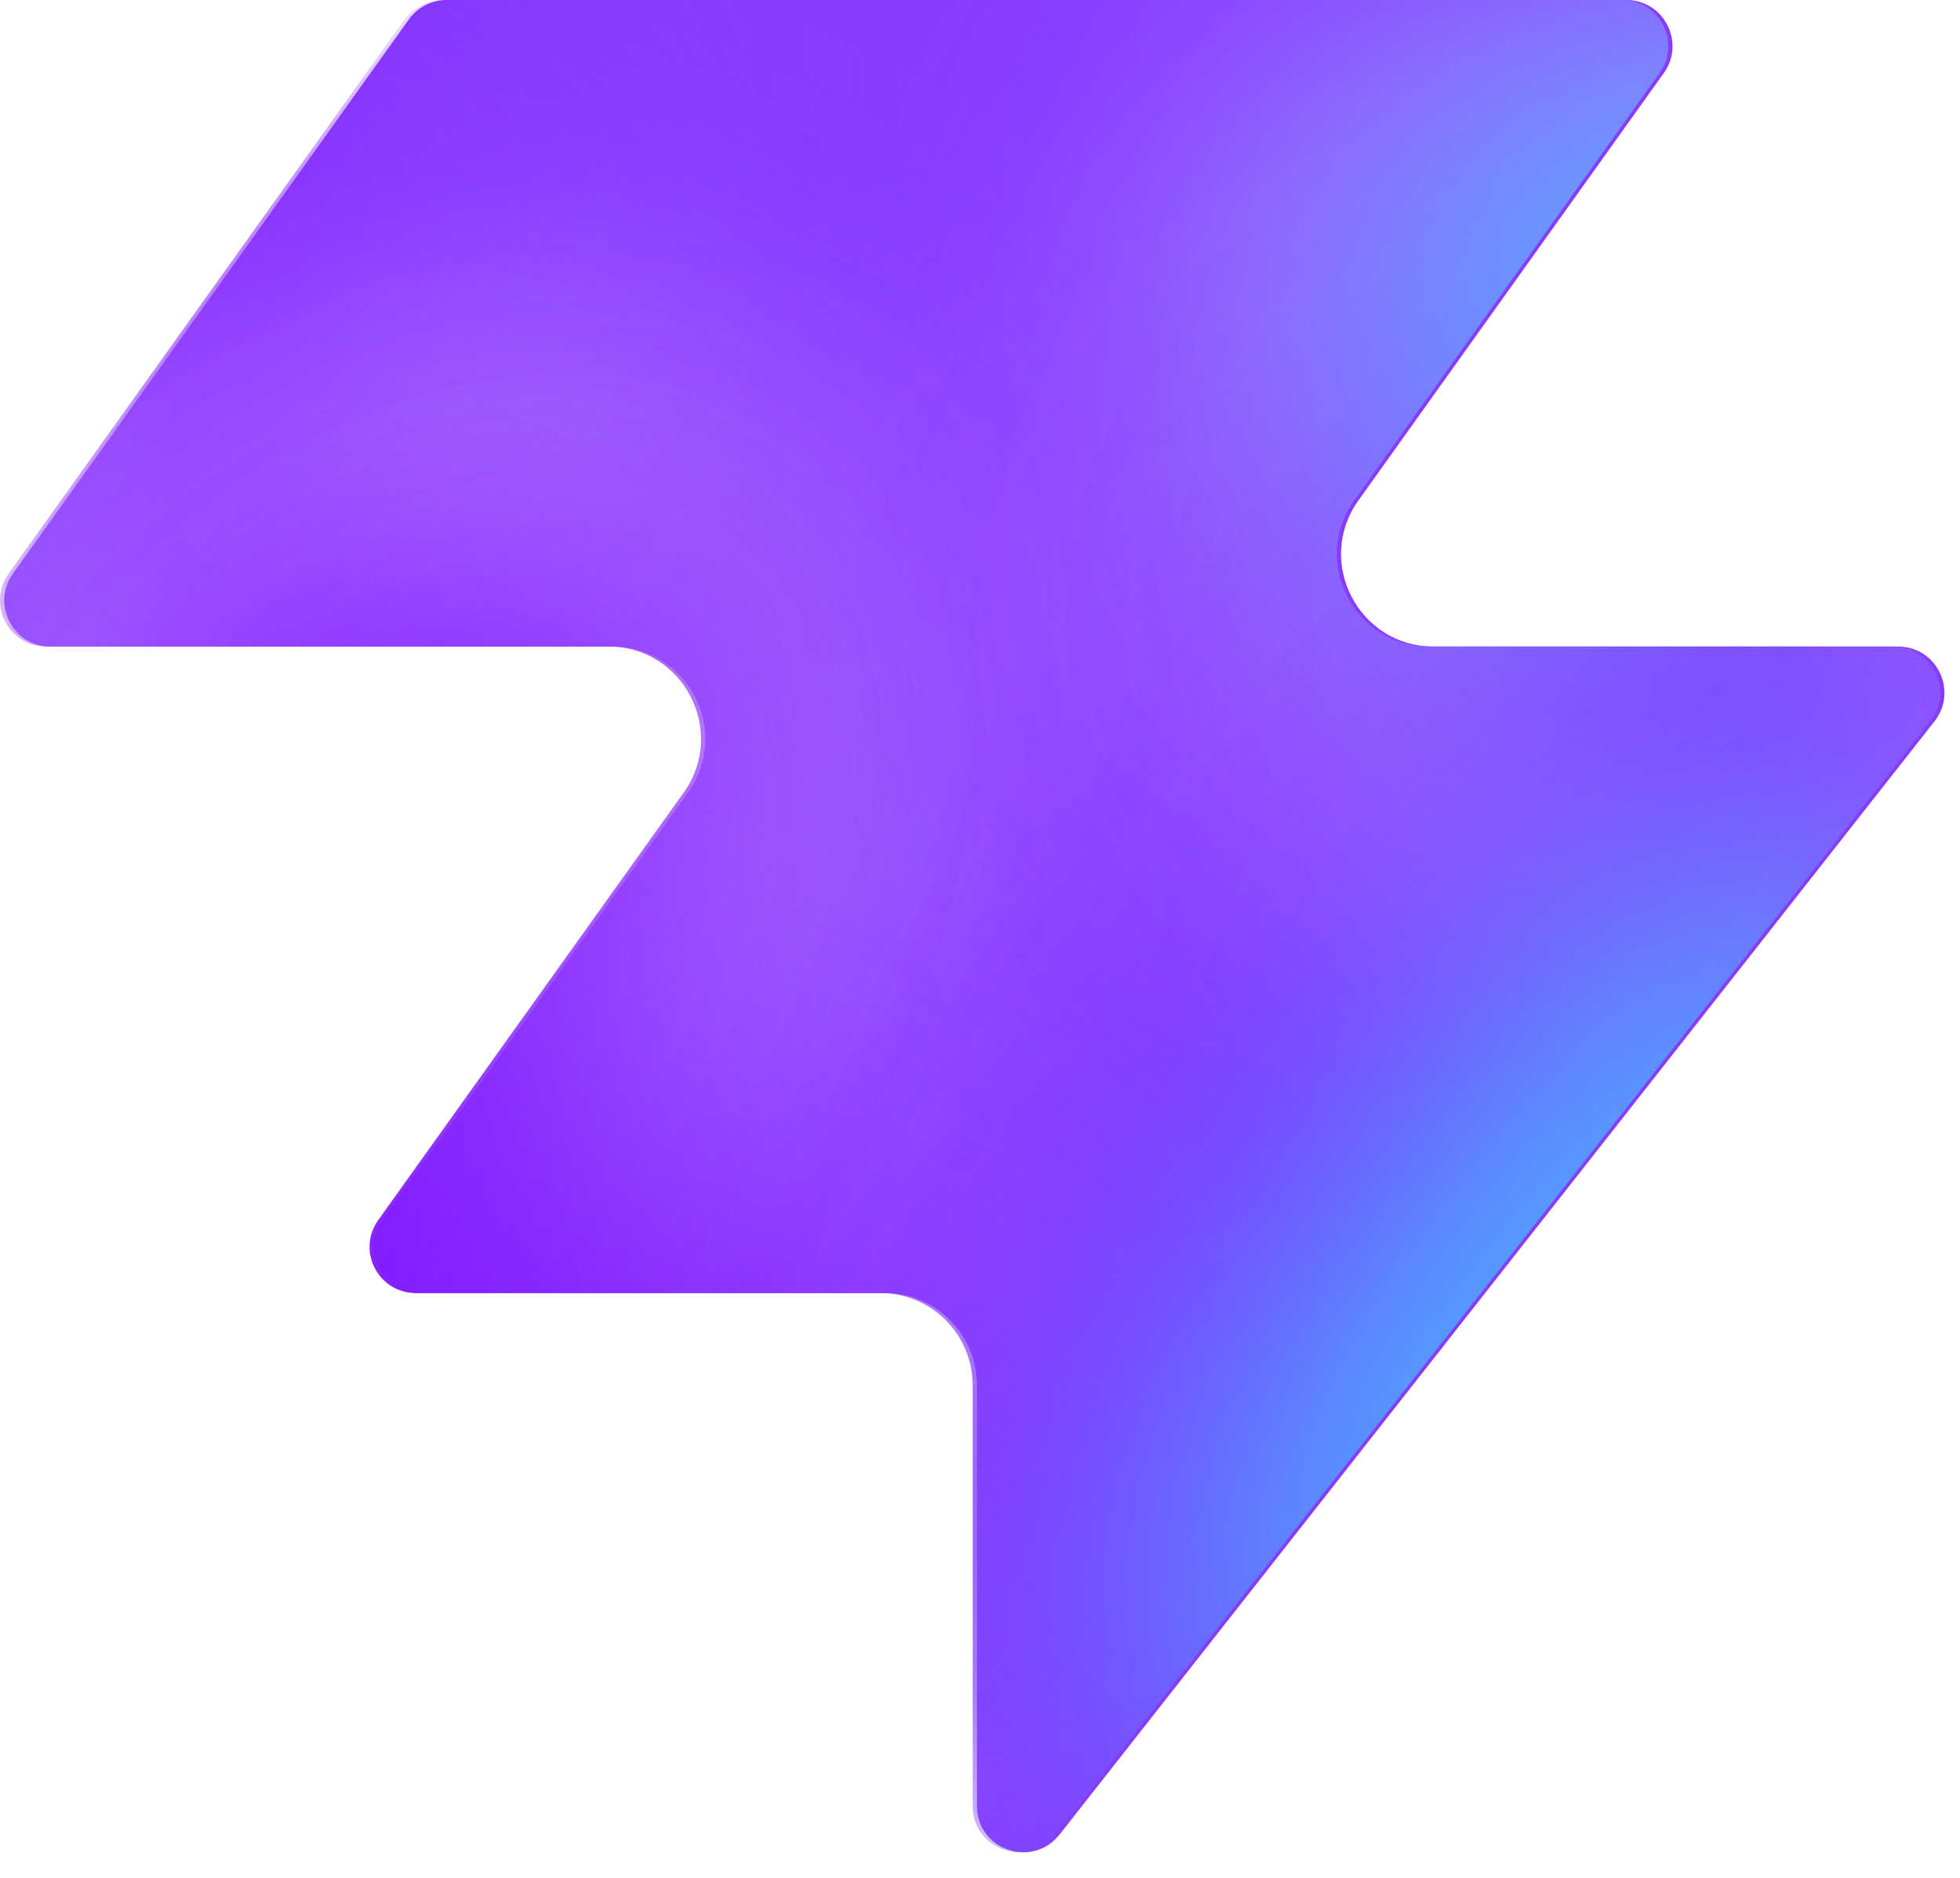
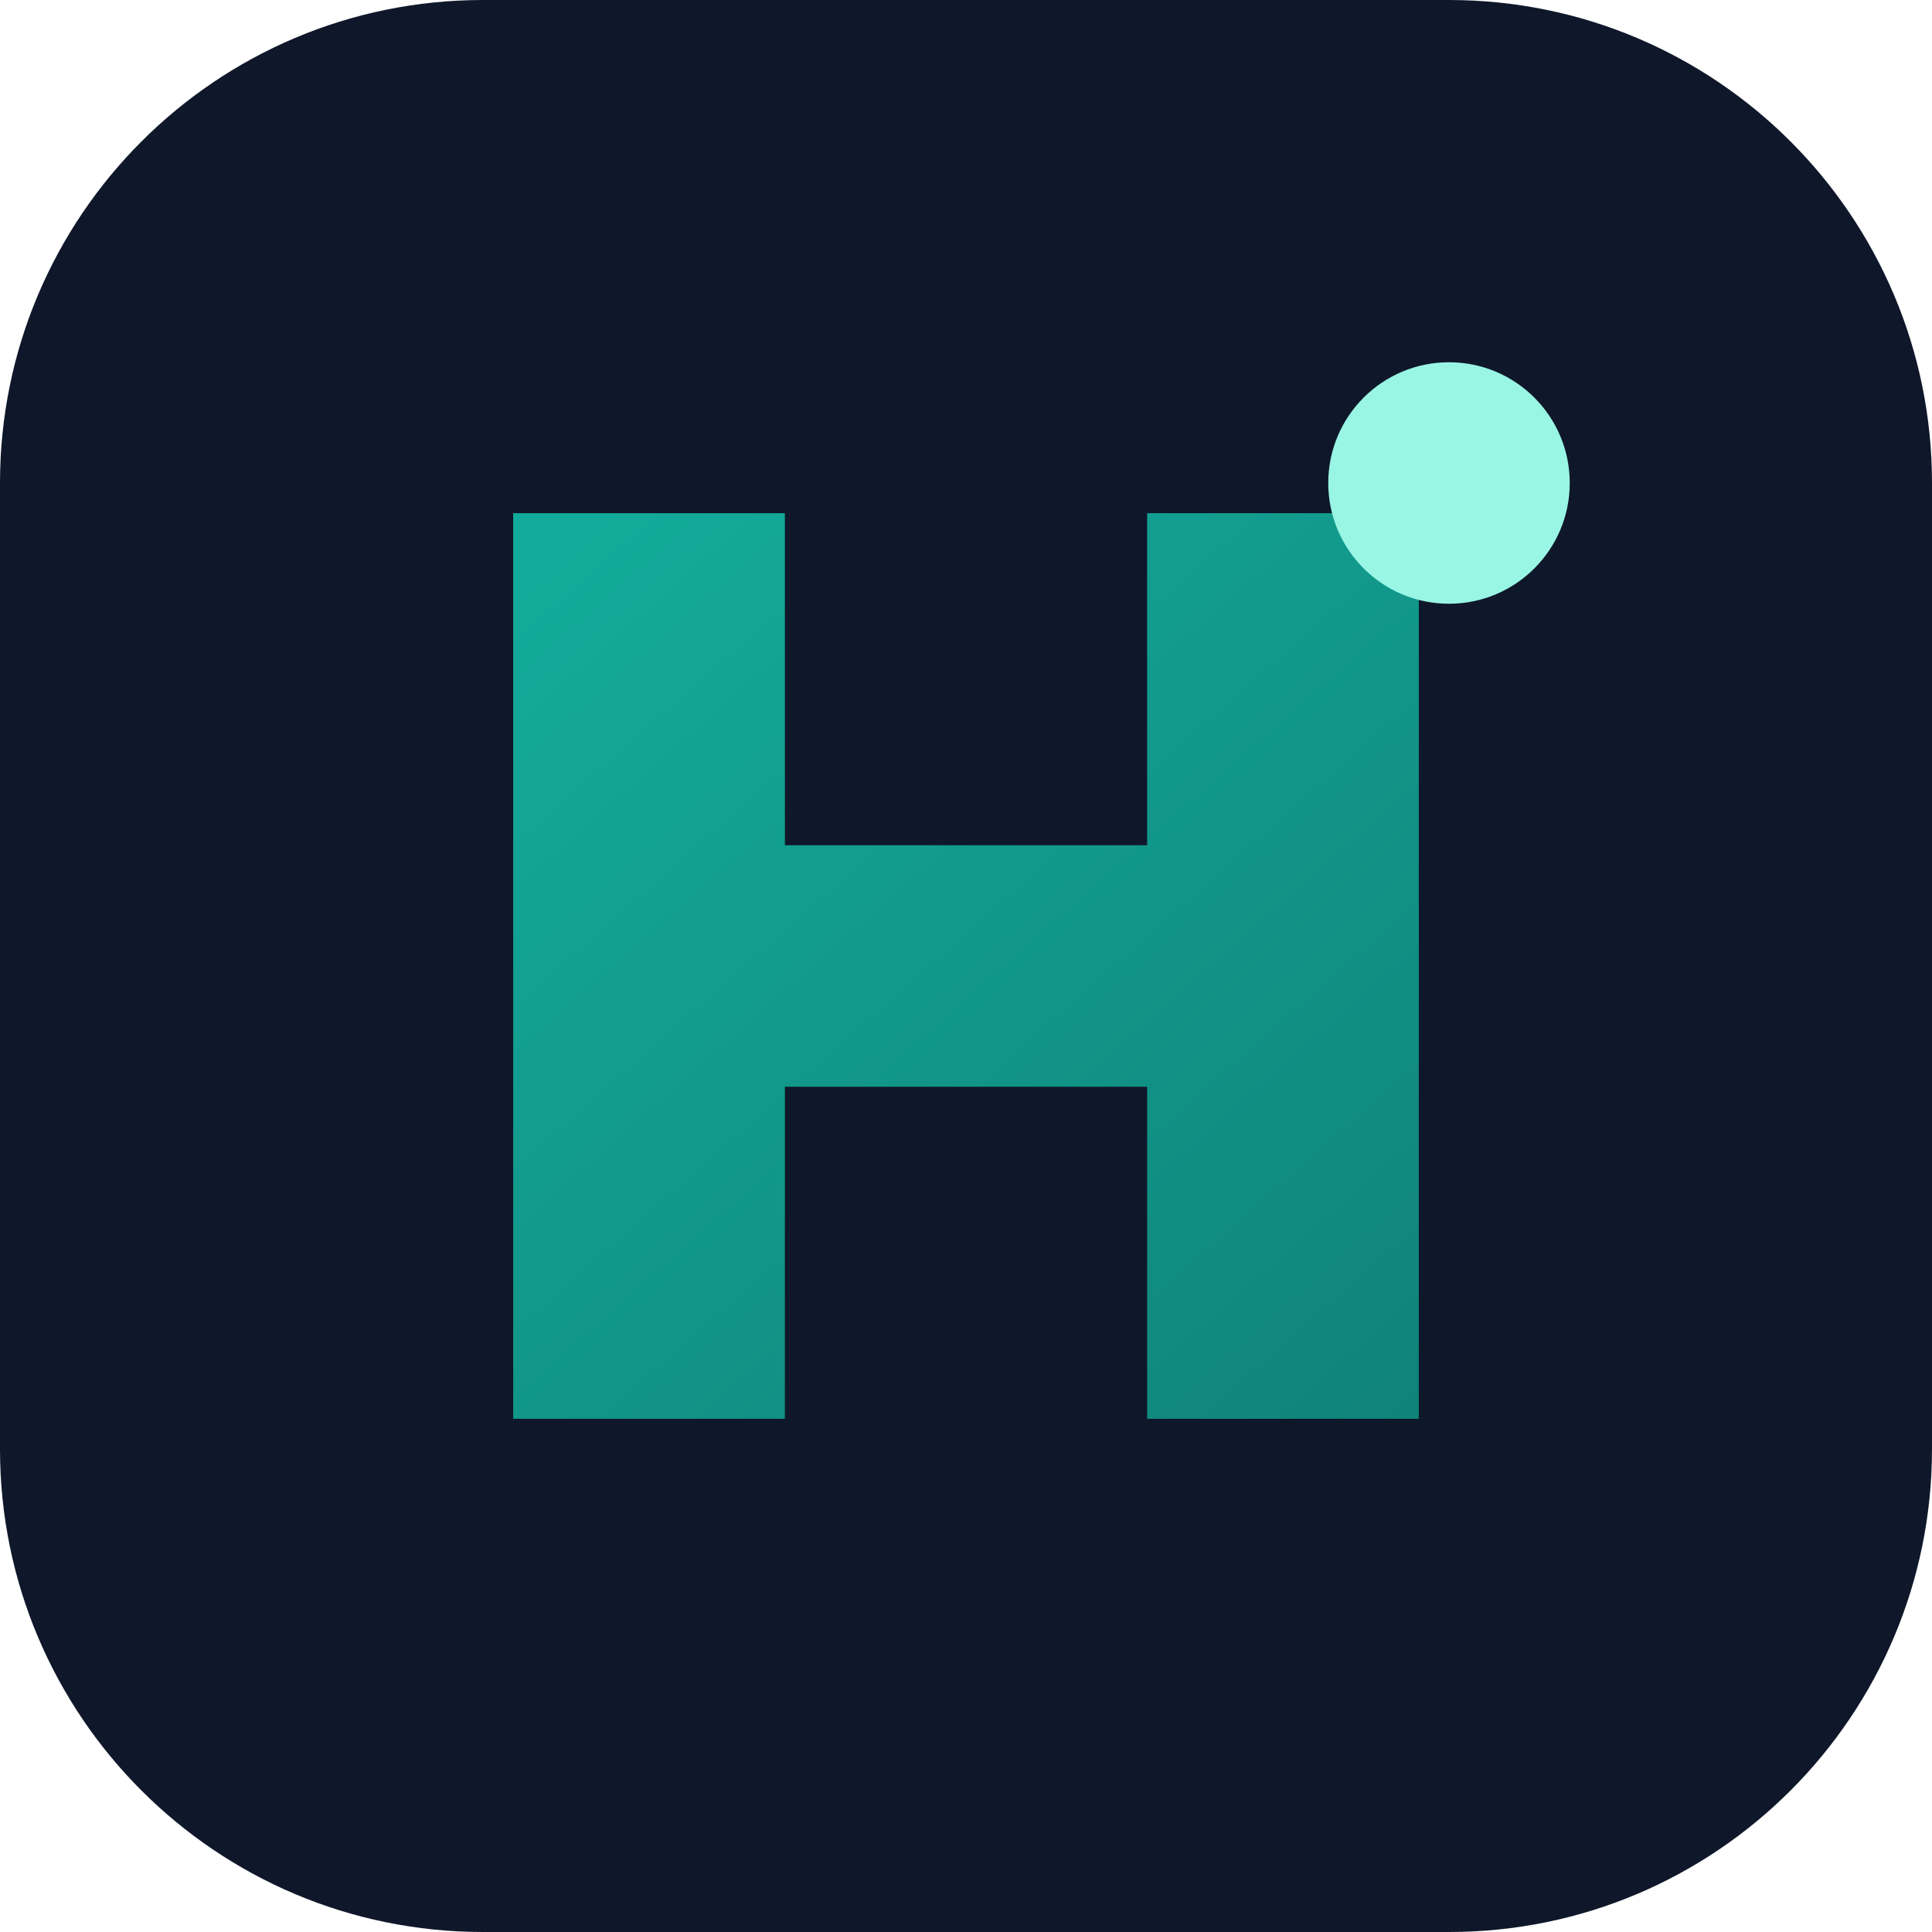
- <svg xmlns="http://www.w3.org/2000/svg" width="48" height="46" fill="none" viewBox="0 0 48 46">
-   <path fill="#863bff" d="M25.946 44.938c-.664.845-2.021.375-2.021-.698V33.937a2.26 2.26 0 0 0-2.262-2.262H10.287c-.92 0-1.456-1.04-.92-1.788l7.48-10.471c1.07-1.497 0-3.578-1.842-3.578H1.237c-.92 0-1.456-1.04-.92-1.788L10.013.474c.214-.297.556-.474.92-.474h28.894c.92 0 1.456 1.04.92 1.788l-7.48 10.471c-1.07 1.498 0 3.579 1.842 3.579h11.377c.943 0 1.473 1.088.89 1.83L25.947 44.94z" style="fill:#863bff;fill:color(display-p3 .525 .23 1);fill-opacity:1" />
-   <mask id="a" width="48" height="46" x="0" y="0" maskUnits="userSpaceOnUse" style="mask-type:alpha">
-     <path fill="#000" d="M25.842 44.938c-.664.844-2.021.375-2.021-.698V33.937a2.26 2.26 0 0 0-2.262-2.262H10.183c-.92 0-1.456-1.04-.92-1.788l7.48-10.471c1.07-1.498 0-3.579-1.842-3.579H1.133c-.92 0-1.456-1.04-.92-1.787L9.91.473c.214-.297.556-.474.92-.474h28.894c.92 0 1.456 1.04.92 1.788l-7.48 10.471c-1.07 1.498 0 3.578 1.842 3.578h11.377c.943 0 1.473 1.088.89 1.832L25.843 44.94z" style="fill:#000;fill-opacity:1" />
-   </mask>
-   <g mask="url(#a)">
-     <g filter="url(#b)">
-       <ellipse cx="5.508" cy="14.704" fill="#ede6ff" rx="5.508" ry="14.704" style="fill:#ede6ff;fill:color(display-p3 .927 .903 1);fill-opacity:1" transform="matrix(.00324 1 1 -.00324 -4.47 31.516)" />
-     </g>
-     <g filter="url(#c)">
-       <ellipse cx="10.399" cy="29.851" fill="#ede6ff" rx="10.399" ry="29.851" style="fill:#ede6ff;fill:color(display-p3 .927 .903 1);fill-opacity:1" transform="matrix(.00324 1 1 -.00324 -39.328 7.883)" />
-     </g>
-     <g filter="url(#d)">
-       <ellipse cx="5.508" cy="30.487" fill="#7e14ff" rx="5.508" ry="30.487" style="fill:#7e14ff;fill:color(display-p3 .492 .077 1);fill-opacity:1" transform="rotate(89.814 -25.913 -14.639)scale(1 -1)" />
-     </g>
-     <g filter="url(#e)">
-       <ellipse cx="5.508" cy="30.599" fill="#7e14ff" rx="5.508" ry="30.599" style="fill:#7e14ff;fill:color(display-p3 .492 .077 1);fill-opacity:1" transform="rotate(89.814 -32.644 -3.334)scale(1 -1)" />
-     </g>
-     <g filter="url(#f)">
-       <ellipse cx="5.508" cy="30.599" fill="#7e14ff" rx="5.508" ry="30.599" style="fill:#7e14ff;fill:color(display-p3 .492 .077 1);fill-opacity:1" transform="matrix(.00324 1 1 -.00324 -34.34 30.47)" />
-     </g>
-     <g filter="url(#g)">
-       <ellipse cx="14.072" cy="22.078" fill="#ede6ff" rx="14.072" ry="22.078" style="fill:#ede6ff;fill:color(display-p3 .927 .903 1);fill-opacity:1" transform="rotate(93.35 24.506 48.493)scale(-1 1)" />
-     </g>
-     <g filter="url(#h)">
-       <ellipse cx="3.47" cy="21.501" fill="#7e14ff" rx="3.47" ry="21.501" style="fill:#7e14ff;fill:color(display-p3 .492 .077 1);fill-opacity:1" transform="rotate(89.009 28.708 47.59)scale(-1 1)" />
-     </g>
-     <g filter="url(#i)">
-       <ellipse cx="3.47" cy="21.501" fill="#7e14ff" rx="3.47" ry="21.501" style="fill:#7e14ff;fill:color(display-p3 .492 .077 1);fill-opacity:1" transform="rotate(89.009 28.708 47.59)scale(-1 1)" />
-     </g>
-     <g filter="url(#j)">
-       <ellipse cx=".387" cy="8.972" fill="#7e14ff" rx="4.407" ry="29.108" style="fill:#7e14ff;fill:color(display-p3 .492 .077 1);fill-opacity:1" transform="rotate(39.51 .387 8.972)" />
-     </g>
-     <g filter="url(#k)">
-       <ellipse cx="47.523" cy="-6.092" fill="#7e14ff" rx="4.407" ry="29.108" style="fill:#7e14ff;fill:color(display-p3 .492 .077 1);fill-opacity:1" transform="rotate(37.892 47.523 -6.092)" />
-     </g>
-     <g filter="url(#l)">
-       <ellipse cx="41.412" cy="6.333" fill="#47bfff" rx="5.971" ry="9.665" style="fill:#47bfff;fill:color(display-p3 .28 .748 1);fill-opacity:1" transform="rotate(37.892 41.412 6.333)" />
-     </g>
-     <g filter="url(#m)">
-       <ellipse cx="-1.879" cy="38.332" fill="#7e14ff" rx="4.407" ry="29.108" style="fill:#7e14ff;fill:color(display-p3 .492 .077 1);fill-opacity:1" transform="rotate(37.892 -1.88 38.332)" />
-     </g>
-     <g filter="url(#n)">
-       <ellipse cx="-1.879" cy="38.332" fill="#7e14ff" rx="4.407" ry="29.108" style="fill:#7e14ff;fill:color(display-p3 .492 .077 1);fill-opacity:1" transform="rotate(37.892 -1.88 38.332)" />
-     </g>
-     <g filter="url(#o)">
-       <ellipse cx="35.651" cy="29.907" fill="#7e14ff" rx="4.407" ry="29.108" style="fill:#7e14ff;fill:color(display-p3 .492 .077 1);fill-opacity:1" transform="rotate(37.892 35.651 29.907)" />
-     </g>
-     <g filter="url(#p)">
-       <ellipse cx="38.418" cy="32.4" fill="#47bfff" rx="5.971" ry="15.297" style="fill:#47bfff;fill:color(display-p3 .28 .748 1);fill-opacity:1" transform="rotate(37.892 38.418 32.4)" />
-     </g>
-   </g>
+ <svg xmlns="http://www.w3.org/2000/svg" viewBox="0 0 64 64">
  <defs>
-     <filter id="b" width="60.045" height="41.654" x="-19.77" y="16.149" color-interpolation-filters="sRGB" filterUnits="userSpaceOnUse">
-       <feFlood flood-opacity="0" result="BackgroundImageFix" />
-       <feBlend in="SourceGraphic" in2="BackgroundImageFix" result="shape" />
-       <feGaussianBlur result="effect1_foregroundBlur_2002_17158" stdDeviation="7.659" />
-     </filter>
-     <filter id="c" width="90.34" height="51.437" x="-54.613" y="-7.533" color-interpolation-filters="sRGB" filterUnits="userSpaceOnUse">
-       <feFlood flood-opacity="0" result="BackgroundImageFix" />
-       <feBlend in="SourceGraphic" in2="BackgroundImageFix" result="shape" />
-       <feGaussianBlur result="effect1_foregroundBlur_2002_17158" stdDeviation="7.659" />
-     </filter>
-     <filter id="d" width="79.355" height="29.4" x="-49.64" y="2.03" color-interpolation-filters="sRGB" filterUnits="userSpaceOnUse">
-       <feFlood flood-opacity="0" result="BackgroundImageFix" />
-       <feBlend in="SourceGraphic" in2="BackgroundImageFix" result="shape" />
-       <feGaussianBlur result="effect1_foregroundBlur_2002_17158" stdDeviation="4.596" />
-     </filter>
-     <filter id="e" width="79.579" height="29.4" x="-45.045" y="20.029" color-interpolation-filters="sRGB" filterUnits="userSpaceOnUse">
-       <feFlood flood-opacity="0" result="BackgroundImageFix" />
-       <feBlend in="SourceGraphic" in2="BackgroundImageFix" result="shape" />
-       <feGaussianBlur result="effect1_foregroundBlur_2002_17158" stdDeviation="4.596" />
-     </filter>
-     <filter id="f" width="79.579" height="29.4" x="-43.513" y="21.178" color-interpolation-filters="sRGB" filterUnits="userSpaceOnUse">
-       <feFlood flood-opacity="0" result="BackgroundImageFix" />
-       <feBlend in="SourceGraphic" in2="BackgroundImageFix" result="shape" />
-       <feGaussianBlur result="effect1_foregroundBlur_2002_17158" stdDeviation="4.596" />
-     </filter>
-     <filter id="g" width="74.749" height="58.852" x="15.756" y="-17.901" color-interpolation-filters="sRGB" filterUnits="userSpaceOnUse">
-       <feFlood flood-opacity="0" result="BackgroundImageFix" />
-       <feBlend in="SourceGraphic" in2="BackgroundImageFix" result="shape" />
-       <feGaussianBlur result="effect1_foregroundBlur_2002_17158" stdDeviation="7.659" />
-     </filter>
-     <filter id="h" width="61.377" height="25.362" x="23.548" y="2.284" color-interpolation-filters="sRGB" filterUnits="userSpaceOnUse">
-       <feFlood flood-opacity="0" result="BackgroundImageFix" />
-       <feBlend in="SourceGraphic" in2="BackgroundImageFix" result="shape" />
-       <feGaussianBlur result="effect1_foregroundBlur_2002_17158" stdDeviation="4.596" />
-     </filter>
-     <filter id="i" width="61.377" height="25.362" x="23.548" y="2.284" color-interpolation-filters="sRGB" filterUnits="userSpaceOnUse">
-       <feFlood flood-opacity="0" result="BackgroundImageFix" />
-       <feBlend in="SourceGraphic" in2="BackgroundImageFix" result="shape" />
-       <feGaussianBlur result="effect1_foregroundBlur_2002_17158" stdDeviation="4.596" />
-     </filter>
-     <filter id="j" width="56.045" height="63.649" x="-27.636" y="-22.853" color-interpolation-filters="sRGB" filterUnits="userSpaceOnUse">
-       <feFlood flood-opacity="0" result="BackgroundImageFix" />
-       <feBlend in="SourceGraphic" in2="BackgroundImageFix" result="shape" />
-       <feGaussianBlur result="effect1_foregroundBlur_2002_17158" stdDeviation="4.596" />
-     </filter>
-     <filter id="k" width="54.814" height="64.646" x="20.116" y="-38.415" color-interpolation-filters="sRGB" filterUnits="userSpaceOnUse">
-       <feFlood flood-opacity="0" result="BackgroundImageFix" />
-       <feBlend in="SourceGraphic" in2="BackgroundImageFix" result="shape" />
-       <feGaussianBlur result="effect1_foregroundBlur_2002_17158" stdDeviation="4.596" />
-     </filter>
-     <filter id="l" width="33.541" height="35.313" x="24.641" y="-11.323" color-interpolation-filters="sRGB" filterUnits="userSpaceOnUse">
-       <feFlood flood-opacity="0" result="BackgroundImageFix" />
-       <feBlend in="SourceGraphic" in2="BackgroundImageFix" result="shape" />
-       <feGaussianBlur result="effect1_foregroundBlur_2002_17158" stdDeviation="4.596" />
-     </filter>
-     <filter id="m" width="54.814" height="64.646" x="-29.286" y="6.009" color-interpolation-filters="sRGB" filterUnits="userSpaceOnUse">
-       <feFlood flood-opacity="0" result="BackgroundImageFix" />
-       <feBlend in="SourceGraphic" in2="BackgroundImageFix" result="shape" />
-       <feGaussianBlur result="effect1_foregroundBlur_2002_17158" stdDeviation="4.596" />
-     </filter>
-     <filter id="n" width="54.814" height="64.646" x="-29.286" y="6.009" color-interpolation-filters="sRGB" filterUnits="userSpaceOnUse">
-       <feFlood flood-opacity="0" result="BackgroundImageFix" />
-       <feBlend in="SourceGraphic" in2="BackgroundImageFix" result="shape" />
-       <feGaussianBlur result="effect1_foregroundBlur_2002_17158" stdDeviation="4.596" />
-     </filter>
-     <filter id="o" width="54.814" height="64.646" x="8.244" y="-2.416" color-interpolation-filters="sRGB" filterUnits="userSpaceOnUse">
-       <feFlood flood-opacity="0" result="BackgroundImageFix" />
-       <feBlend in="SourceGraphic" in2="BackgroundImageFix" result="shape" />
-       <feGaussianBlur result="effect1_foregroundBlur_2002_17158" stdDeviation="4.596" />
-     </filter>
-     <filter id="p" width="39.409" height="43.623" x="18.713" y="10.588" color-interpolation-filters="sRGB" filterUnits="userSpaceOnUse">
-       <feFlood flood-opacity="0" result="BackgroundImageFix" />
-       <feBlend in="SourceGraphic" in2="BackgroundImageFix" result="shape" />
-       <feGaussianBlur result="effect1_foregroundBlur_2002_17158" stdDeviation="4.596" />
-     </filter>
+     <linearGradient id="g" x1="10" y1="8" x2="54" y2="58" gradientUnits="userSpaceOnUse">
+       <stop stop-color="#14b8a6" />
+       <stop offset="1" stop-color="#0f766e" />
+     </linearGradient>
  </defs>
+   <rect width="64" height="64" rx="16" fill="#0f172a" />
+   <path d="M17 17h9v11h12V17h9v30h-9V36H26v11h-9V17Z" fill="url(#g)" />
+   <circle cx="48" cy="16" r="4" fill="#99f6e4" />
</svg>
